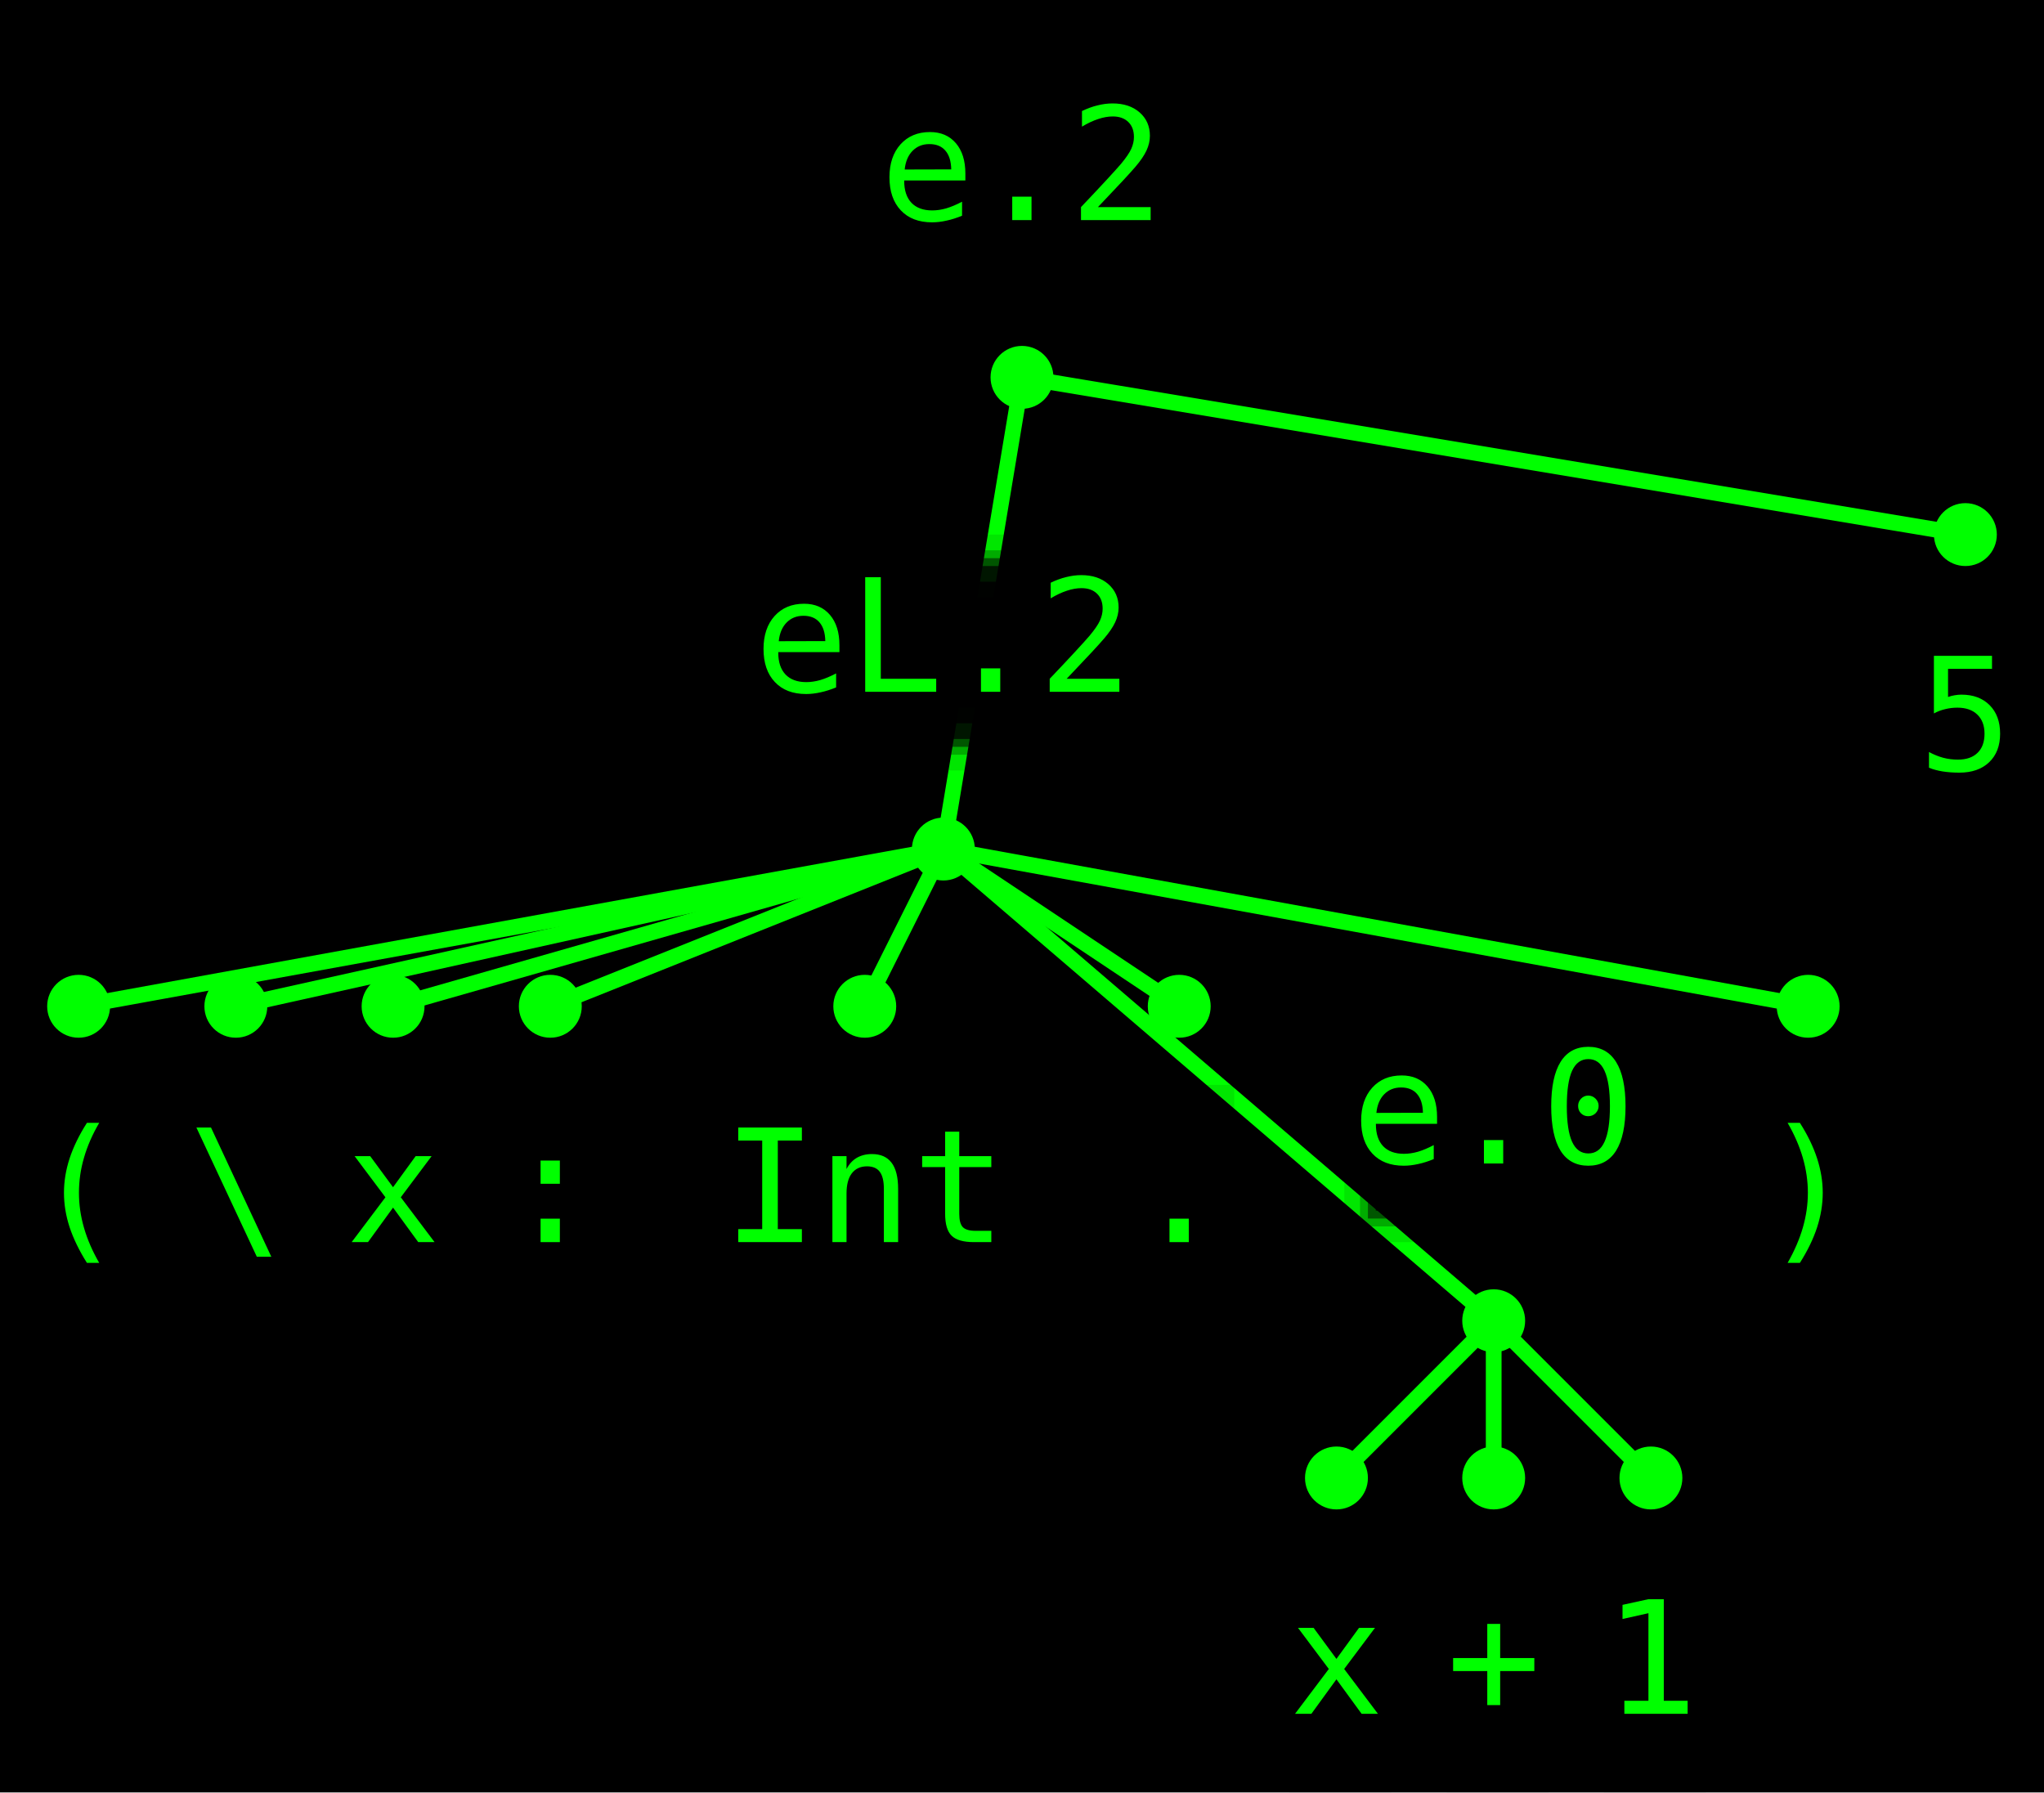
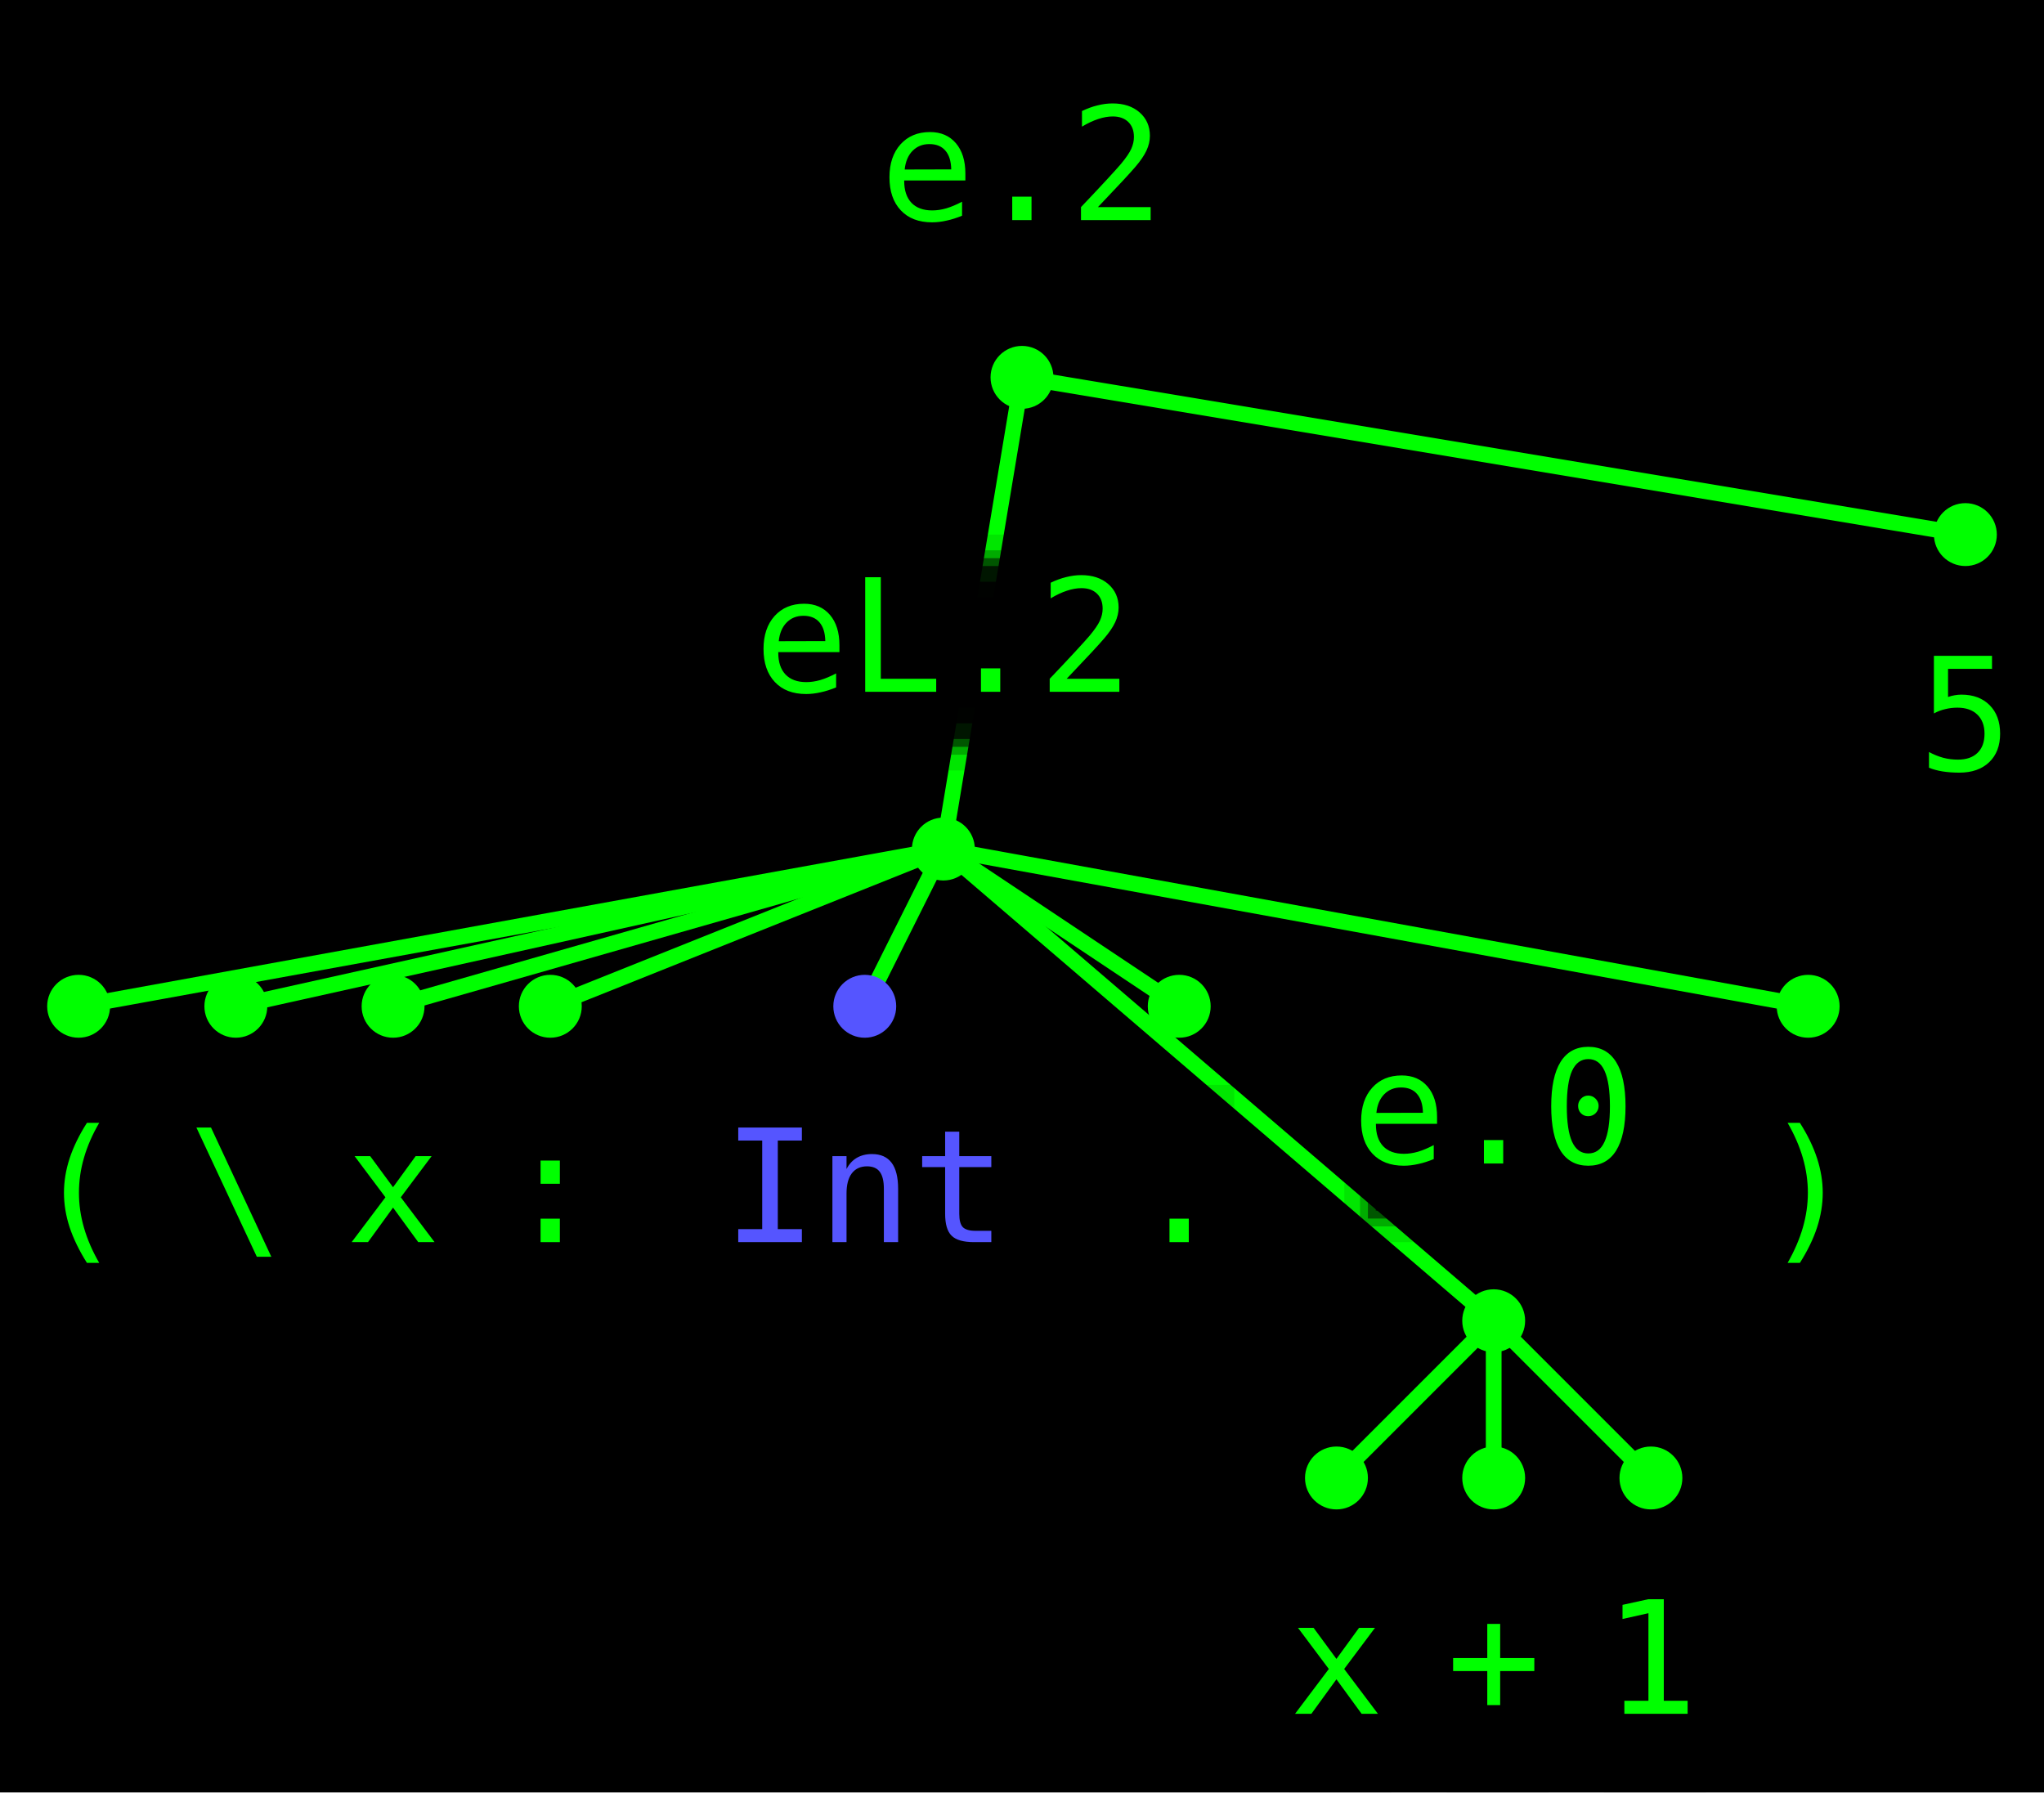
<svg xmlns="http://www.w3.org/2000/svg" version="1.1" width="260" height="228" viewBox="0 0 260 228">
  <rect width="260" height="228" fill="#000000" />
  <path d="M 130 48 , 120 108" stroke="#00ff00" stroke-width="2" stroke-linecap="round" />
  <path d="M 130 48 , 250 68" stroke="#00ff00" stroke-width="2" stroke-linecap="round" />
  <path d="M 120 108 , 10 128" stroke="#00ff00" stroke-width="2" stroke-linecap="round" />
  <path d="M 120 108 , 30 128" stroke="#00ff00" stroke-width="2" stroke-linecap="round" />
  <path d="M 120 108 , 50 128" stroke="#00ff00" stroke-width="2" stroke-linecap="round" />
  <path d="M 120 108 , 70 128" stroke="#00ff00" stroke-width="2" stroke-linecap="round" />
  <path d="M 120 108 , 110 128" stroke="#00ff00" stroke-width="2" stroke-linecap="round" />
  <path d="M 120 108 , 150 128" stroke="#00ff00" stroke-width="2" stroke-linecap="round" />
  <path d="M 120 108 , 190 168" stroke="#00ff00" stroke-width="2" stroke-linecap="round" />
  <path d="M 120 108 , 230 128" stroke="#00ff00" stroke-width="2" stroke-linecap="round" />
  <path d="M 190 168 , 170 188" stroke="#00ff00" stroke-width="2" stroke-linecap="round" />
  <path d="M 190 168 , 190 188" stroke="#00ff00" stroke-width="2" stroke-linecap="round" />
  <path d="M 190 168 , 210 188" stroke="#00ff00" stroke-width="2" stroke-linecap="round" />
  <rect x="119" y="16" width="23" height="14" fill="#000000" fill-opacity="1.0" />
  <rect x="117" y="14" width="27" height="18" fill="#000000" fill-opacity="0.9" />
  <rect x="115" y="12" width="31" height="22" fill="#000000" fill-opacity="0.75" />
  <rect x="114" y="11" width="33" height="24" fill="#000000" fill-opacity="0.5" />
  <rect x="113" y="10" width="35" height="26" fill="#000000" fill-opacity="0.25" />
  <rect x="111" y="8" width="39" height="30" fill="#000000" fill-opacity="0.1" />
  <text x="130" y="28" font-size="20" text-anchor="middle" font-family="mono" fill="#00ff00">e.2</text>
  <circle r="4" cx="130" cy="48" fill="#00ff00" />
  <rect x="102" y="76" width="36" height="14" fill="#000000" fill-opacity="1.0" />
  <rect x="100" y="74" width="40" height="18" fill="#000000" fill-opacity="0.9" />
  <rect x="98" y="72" width="44" height="22" fill="#000000" fill-opacity="0.75" />
  <rect x="97" y="71" width="46" height="24" fill="#000000" fill-opacity="0.5" />
  <rect x="96" y="70" width="48" height="26" fill="#000000" fill-opacity="0.25" />
  <rect x="94" y="68" width="52" height="30" fill="#000000" fill-opacity="0.1" />
  <text x="120" y="88" font-size="20" text-anchor="middle" font-family="mono" fill="#00ff00">eL.2</text>
  <circle r="4" cx="120" cy="108" fill="#00ff00" />
  <rect x="12" y="146" width="-3" height="14" fill="#000000" fill-opacity="1.0" />
  <rect x="10" y="144" width="1" height="18" fill="#000000" fill-opacity="0.9" />
  <rect x="8" y="142" width="5" height="22" fill="#000000" fill-opacity="0.75" />
  <rect x="7" y="141" width="7" height="24" fill="#000000" fill-opacity="0.5" />
  <rect x="6" y="140" width="9" height="26" fill="#000000" fill-opacity="0.25" />
  <rect x="4" y="138" width="13" height="30" fill="#000000" fill-opacity="0.1" />
  <text x="10" y="158" font-size="20" text-anchor="middle" font-family="mono" fill="#00ff00">(</text>
  <circle r="4" cx="10" cy="128" fill="#00ff00" />
  <rect x="32" y="146" width="-3" height="14" fill="#000000" fill-opacity="1.0" />
  <rect x="30" y="144" width="1" height="18" fill="#000000" fill-opacity="0.9" />
  <rect x="28" y="142" width="5" height="22" fill="#000000" fill-opacity="0.75" />
  <rect x="27" y="141" width="7" height="24" fill="#000000" fill-opacity="0.5" />
  <rect x="26" y="140" width="9" height="26" fill="#000000" fill-opacity="0.25" />
  <rect x="24" y="138" width="13" height="30" fill="#000000" fill-opacity="0.1" />
  <text x="30" y="158" font-size="20" text-anchor="middle" font-family="mono" fill="#00ff00">\</text>
  <circle r="4" cx="30" cy="128" fill="#00ff00" />
  <rect x="52" y="146" width="-3" height="14" fill="#000000" fill-opacity="1.0" />
  <rect x="50" y="144" width="1" height="18" fill="#000000" fill-opacity="0.9" />
  <rect x="48" y="142" width="5" height="22" fill="#000000" fill-opacity="0.75" />
  <rect x="47" y="141" width="7" height="24" fill="#000000" fill-opacity="0.5" />
  <rect x="46" y="140" width="9" height="26" fill="#000000" fill-opacity="0.25" />
  <rect x="44" y="138" width="13" height="30" fill="#000000" fill-opacity="0.1" />
  <text x="50" y="158" font-size="20" text-anchor="middle" font-family="mono" fill="#00ff00">x</text>
  <circle r="4" cx="50" cy="128" fill="#00ff00" />
  <rect x="72" y="146" width="-3" height="14" fill="#000000" fill-opacity="1.0" />
  <rect x="70" y="144" width="1" height="18" fill="#000000" fill-opacity="0.9" />
  <rect x="68" y="142" width="5" height="22" fill="#000000" fill-opacity="0.75" />
  <rect x="67" y="141" width="7" height="24" fill="#000000" fill-opacity="0.5" />
  <rect x="66" y="140" width="9" height="26" fill="#000000" fill-opacity="0.25" />
  <rect x="64" y="138" width="13" height="30" fill="#000000" fill-opacity="0.1" />
  <text x="70" y="158" font-size="20" text-anchor="middle" font-family="mono" fill="#00ff00">:</text>
  <circle r="4" cx="70" cy="128" fill="#00ff00" />
  <rect x="99" y="146" width="23" height="14" fill="#000000" fill-opacity="1.0" />
  <rect x="97" y="144" width="27" height="18" fill="#000000" fill-opacity="0.9" />
  <rect x="95" y="142" width="31" height="22" fill="#000000" fill-opacity="0.75" />
  <rect x="94" y="141" width="33" height="24" fill="#000000" fill-opacity="0.5" />
  <rect x="93" y="140" width="35" height="26" fill="#000000" fill-opacity="0.25" />
  <rect x="91" y="138" width="39" height="30" fill="#000000" fill-opacity="0.1" />
-   <text x="110" y="158" font-size="20" text-anchor="middle" font-family="mono" fill="#00ff00">Int</text>
-   <circle r="4" cx="110" cy="128" fill="#00ff00" />
+   <text x="110" y="158" font-size="20" text-anchor="middle" font-family="mono" fill="#5555ff">Int</text>
+   <circle r="4" cx="110" cy="128" fill="#5555ff" />
  <rect x="152" y="146" width="-3" height="14" fill="#000000" fill-opacity="1.0" />
  <rect x="150" y="144" width="1" height="18" fill="#000000" fill-opacity="0.9" />
  <rect x="148" y="142" width="5" height="22" fill="#000000" fill-opacity="0.75" />
  <rect x="147" y="141" width="7" height="24" fill="#000000" fill-opacity="0.5" />
  <rect x="146" y="140" width="9" height="26" fill="#000000" fill-opacity="0.25" />
  <rect x="144" y="138" width="13" height="30" fill="#000000" fill-opacity="0.1" />
  <text x="150" y="158" font-size="20" text-anchor="middle" font-family="mono" fill="#00ff00">.</text>
  <circle r="4" cx="150" cy="128" fill="#00ff00" />
  <rect x="179" y="136" width="23" height="14" fill="#000000" fill-opacity="1.0" />
  <rect x="177" y="134" width="27" height="18" fill="#000000" fill-opacity="0.9" />
  <rect x="175" y="132" width="31" height="22" fill="#000000" fill-opacity="0.75" />
  <rect x="174" y="131" width="33" height="24" fill="#000000" fill-opacity="0.5" />
  <rect x="173" y="130" width="35" height="26" fill="#000000" fill-opacity="0.25" />
  <rect x="171" y="128" width="39" height="30" fill="#000000" fill-opacity="0.1" />
  <text x="190" y="148" font-size="20" text-anchor="middle" font-family="mono" fill="#00ff00">e.0</text>
  <circle r="4" cx="190" cy="168" fill="#00ff00" />
  <rect x="172" y="206" width="-3" height="14" fill="#000000" fill-opacity="1.0" />
  <rect x="170" y="204" width="1" height="18" fill="#000000" fill-opacity="0.9" />
  <rect x="168" y="202" width="5" height="22" fill="#000000" fill-opacity="0.75" />
  <rect x="167" y="201" width="7" height="24" fill="#000000" fill-opacity="0.5" />
  <rect x="166" y="200" width="9" height="26" fill="#000000" fill-opacity="0.25" />
  <rect x="164" y="198" width="13" height="30" fill="#000000" fill-opacity="0.1" />
  <text x="170" y="218" font-size="20" text-anchor="middle" font-family="mono" fill="#00ff00">x</text>
  <circle r="4" cx="170" cy="188" fill="#00ff00" />
  <rect x="192" y="206" width="-3" height="14" fill="#000000" fill-opacity="1.0" />
  <rect x="190" y="204" width="1" height="18" fill="#000000" fill-opacity="0.9" />
  <rect x="188" y="202" width="5" height="22" fill="#000000" fill-opacity="0.75" />
  <rect x="187" y="201" width="7" height="24" fill="#000000" fill-opacity="0.5" />
  <rect x="186" y="200" width="9" height="26" fill="#000000" fill-opacity="0.25" />
  <rect x="184" y="198" width="13" height="30" fill="#000000" fill-opacity="0.1" />
  <text x="190" y="218" font-size="20" text-anchor="middle" font-family="mono" fill="#00ff00">+</text>
  <circle r="4" cx="190" cy="188" fill="#00ff00" />
  <rect x="212" y="206" width="-3" height="14" fill="#000000" fill-opacity="1.0" />
  <rect x="210" y="204" width="1" height="18" fill="#000000" fill-opacity="0.9" />
  <rect x="208" y="202" width="5" height="22" fill="#000000" fill-opacity="0.75" />
  <rect x="207" y="201" width="7" height="24" fill="#000000" fill-opacity="0.5" />
  <rect x="206" y="200" width="9" height="26" fill="#000000" fill-opacity="0.25" />
  <rect x="204" y="198" width="13" height="30" fill="#000000" fill-opacity="0.1" />
  <text x="210" y="218" font-size="20" text-anchor="middle" font-family="mono" fill="#00ff00">1</text>
  <circle r="4" cx="210" cy="188" fill="#00ff00" />
  <rect x="232" y="146" width="-3" height="14" fill="#000000" fill-opacity="1.0" />
  <rect x="230" y="144" width="1" height="18" fill="#000000" fill-opacity="0.9" />
  <rect x="228" y="142" width="5" height="22" fill="#000000" fill-opacity="0.75" />
  <rect x="227" y="141" width="7" height="24" fill="#000000" fill-opacity="0.5" />
  <rect x="226" y="140" width="9" height="26" fill="#000000" fill-opacity="0.25" />
  <rect x="224" y="138" width="13" height="30" fill="#000000" fill-opacity="0.1" />
  <text x="230" y="158" font-size="20" text-anchor="middle" font-family="mono" fill="#00ff00">)</text>
  <circle r="4" cx="230" cy="128" fill="#00ff00" />
  <rect x="252" y="86" width="-3" height="14" fill="#000000" fill-opacity="1.0" />
  <rect x="250" y="84" width="1" height="18" fill="#000000" fill-opacity="0.9" />
  <rect x="248" y="82" width="5" height="22" fill="#000000" fill-opacity="0.75" />
  <rect x="247" y="81" width="7" height="24" fill="#000000" fill-opacity="0.5" />
  <rect x="246" y="80" width="9" height="26" fill="#000000" fill-opacity="0.25" />
  <rect x="244" y="78" width="13" height="30" fill="#000000" fill-opacity="0.1" />
  <text x="250" y="98" font-size="20" text-anchor="middle" font-family="mono" fill="#00ff00">5</text>
  <circle r="4" cx="250" cy="68" fill="#00ff00" />
</svg>
